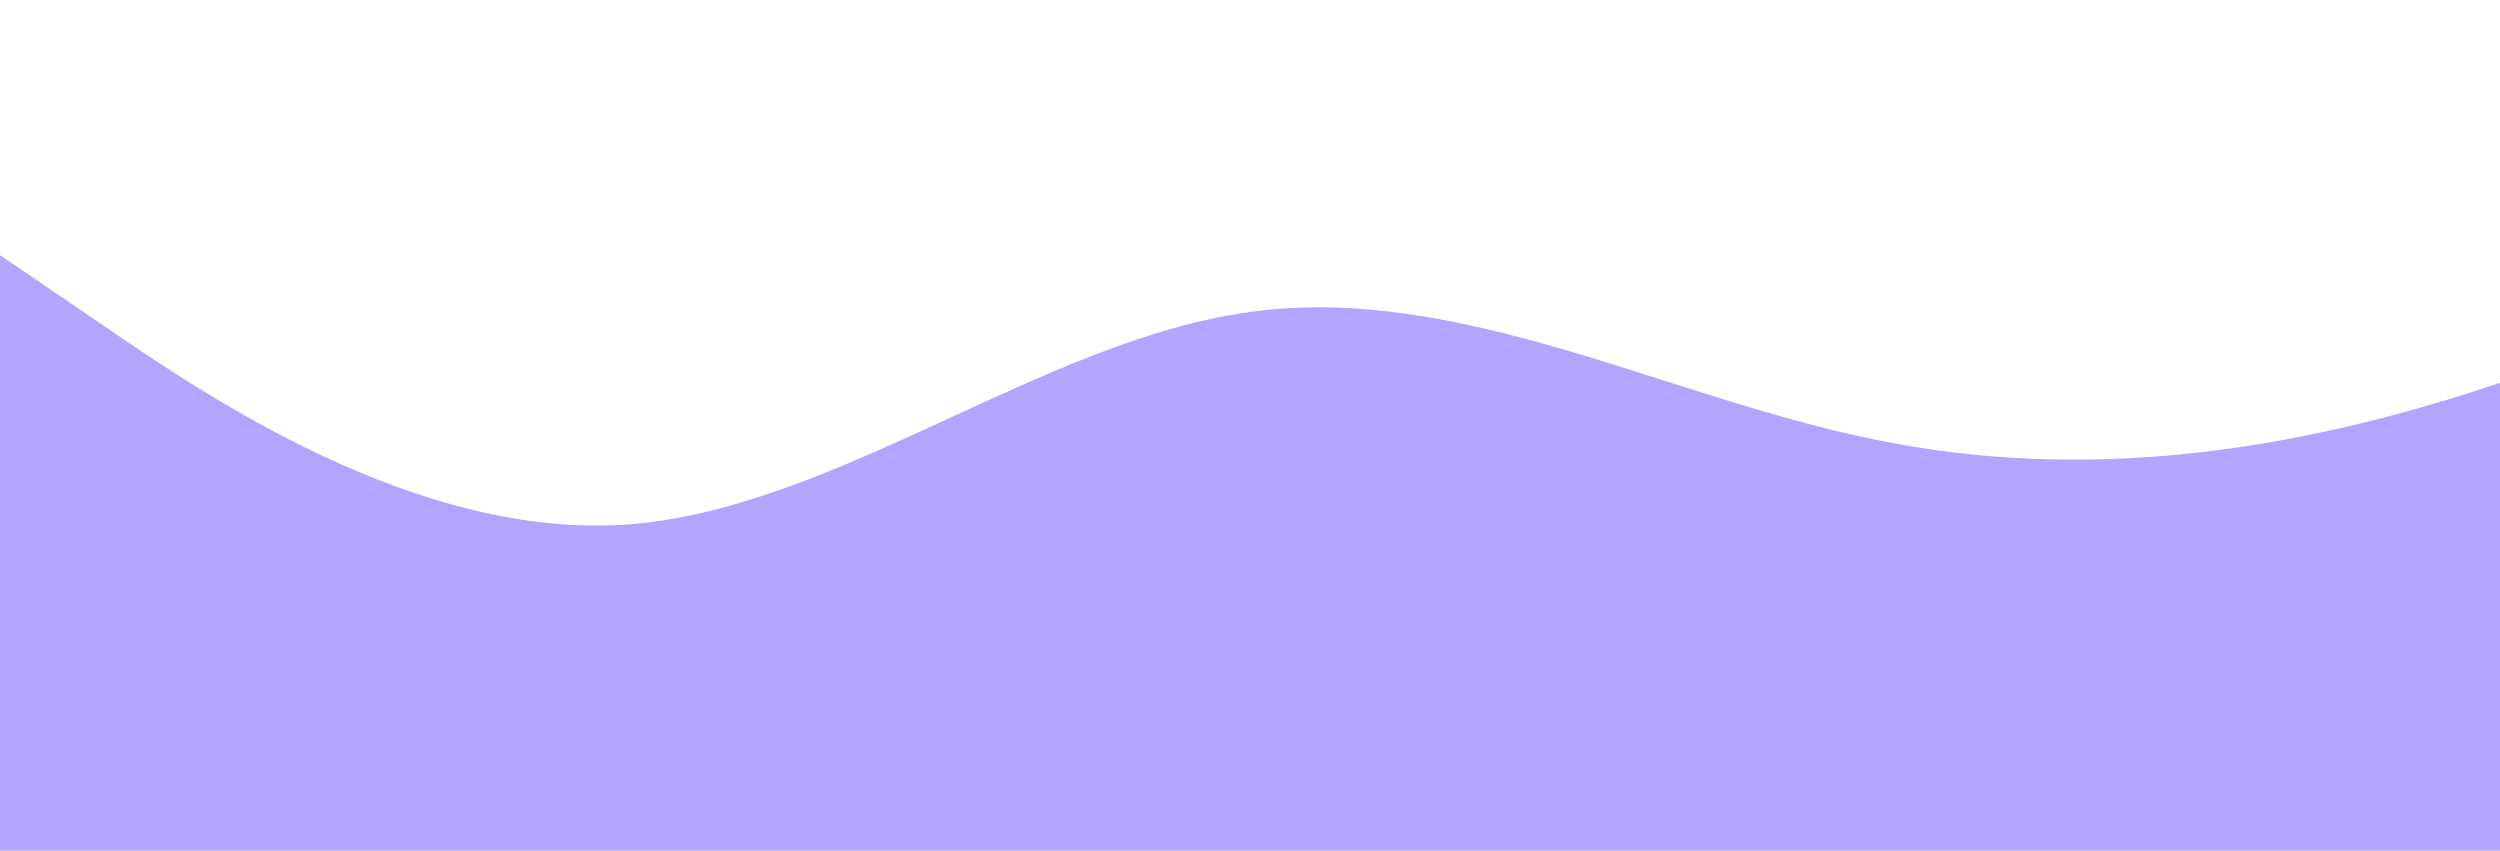
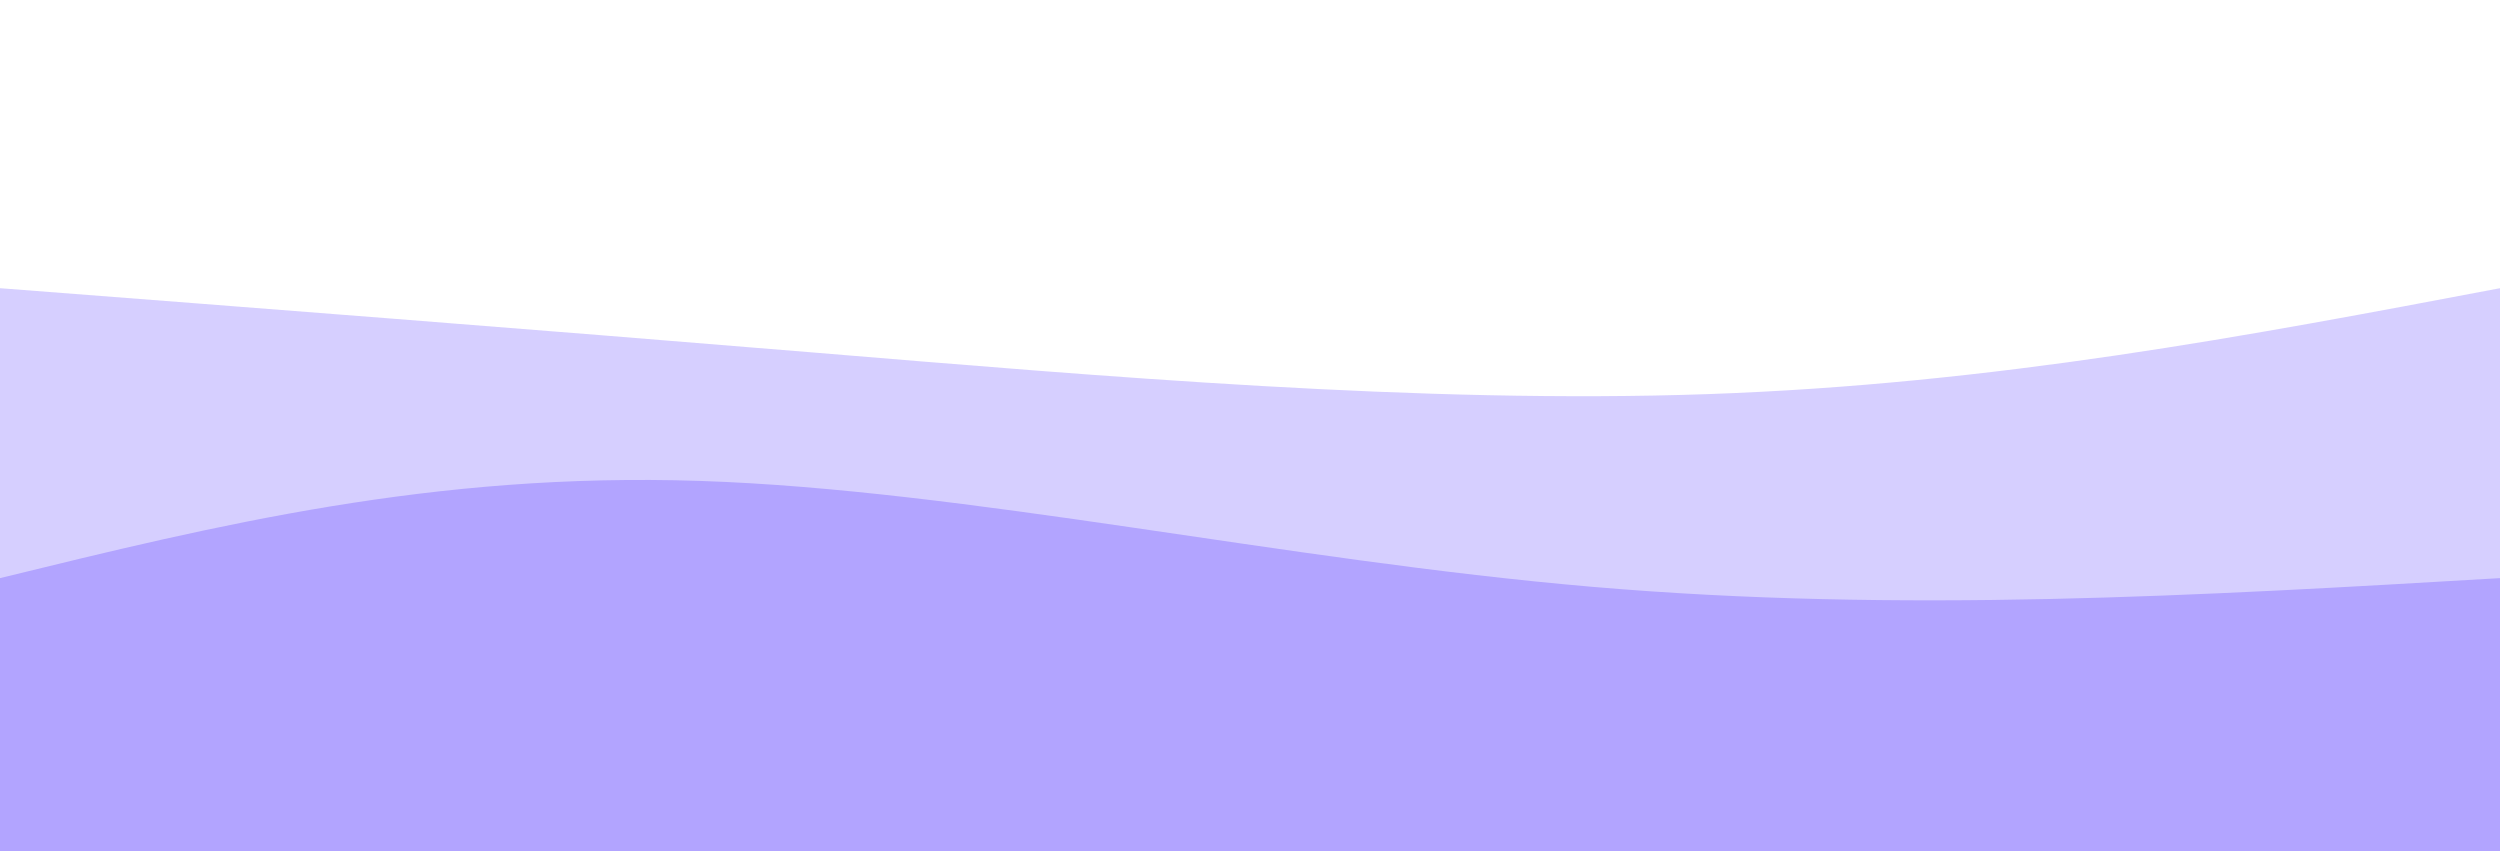
- <svg xmlns="http://www.w3.org/2000/svg" id="wave" style="transform:rotate(0deg); transition: 0.3s" viewBox="0 0 1440 490" version="1.1">
-   <defs>
-     <linearGradient id="sw-gradient-0" x1="0" x2="0" y1="1" y2="0">
-       <stop stop-color="rgba(178, 164, 255, 1)" offset="0%" />
-       <stop stop-color="rgba(178, 164, 255, 1)" offset="100%" />
-     </linearGradient>
-   </defs>
-   <path style="transform:translate(0, 0px); opacity:1" fill="url(#sw-gradient-0)" d="M0,147L60,187.8C120,229,240,310,360,302.2C480,294,600,196,720,179.7C840,163,960,229,1080,253.2C1200,278,1320,261,1440,220.5C1560,180,1680,114,1800,73.5C1920,33,2040,16,2160,16.3C2280,16,2400,33,2520,40.8C2640,49,2760,49,2880,81.7C3000,114,3120,180,3240,228.7C3360,278,3480,310,3600,285.8C3720,261,3840,180,3960,155.2C4080,131,4200,163,4320,147C4440,131,4560,65,4680,98C4800,131,4920,261,5040,318.5C5160,376,5280,359,5400,343C5520,327,5640,310,5760,326.7C5880,343,6000,392,6120,392C6240,392,6360,343,6480,269.5C6600,196,6720,98,6840,73.5C6960,49,7080,98,7200,171.5C7320,245,7440,343,7560,318.5C7680,294,7800,147,7920,98C8040,49,8160,98,8280,155.2C8400,212,8520,278,8580,310.3L8640,343L8640,490L8580,490C8520,490,8400,490,8280,490C8160,490,8040,490,7920,490C7800,490,7680,490,7560,490C7440,490,7320,490,7200,490C7080,490,6960,490,6840,490C6720,490,6600,490,6480,490C6360,490,6240,490,6120,490C6000,490,5880,490,5760,490C5640,490,5520,490,5400,490C5280,490,5160,490,5040,490C4920,490,4800,490,4680,490C4560,490,4440,490,4320,490C4200,490,4080,490,3960,490C3840,490,3720,490,3600,490C3480,490,3360,490,3240,490C3120,490,3000,490,2880,490C2760,490,2640,490,2520,490C2400,490,2280,490,2160,490C2040,490,1920,490,1800,490C1680,490,1560,490,1440,490C1320,490,1200,490,1080,490C960,490,840,490,720,490C600,490,480,490,360,490C240,490,120,490,60,490L0,490Z" />
+ <svg xmlns="http://www.w3.org/2000/svg" width="100%" height="100%" id="svg" viewBox="0 0 1440 490" class="transition duration-300 ease-in-out delay-150">
+   <path d="M 0,500 C 0,500 0,166 0,166 C 150.4,177.6 300.8,189.2 468,203 C 635.2,216.8 819.2,232.8 984,227 C 1148.8,221.2 1294.4,193.6 1440,166 C 1440,166 1440,500 1440,500 Z" stroke="none" stroke-width="0" fill="#b2a4ff" fill-opacity="0.53" class="transition-all duration-300 ease-in-out delay-150 path-0" />
+   <path d="M 0,500 C 0,500 0,333 0,333 C 124.667,302.467 249.333,271.933 403,277 C 556.667,282.067 739.333,322.733 917,338 C 1094.667,353.267 1267.333,343.133 1440,333 C 1440,333 1440,500 1440,500 Z" stroke="none" stroke-width="0" fill="#b2a4ff" fill-opacity="1" class="transition-all duration-300 ease-in-out delay-150 path-1" />
</svg>
